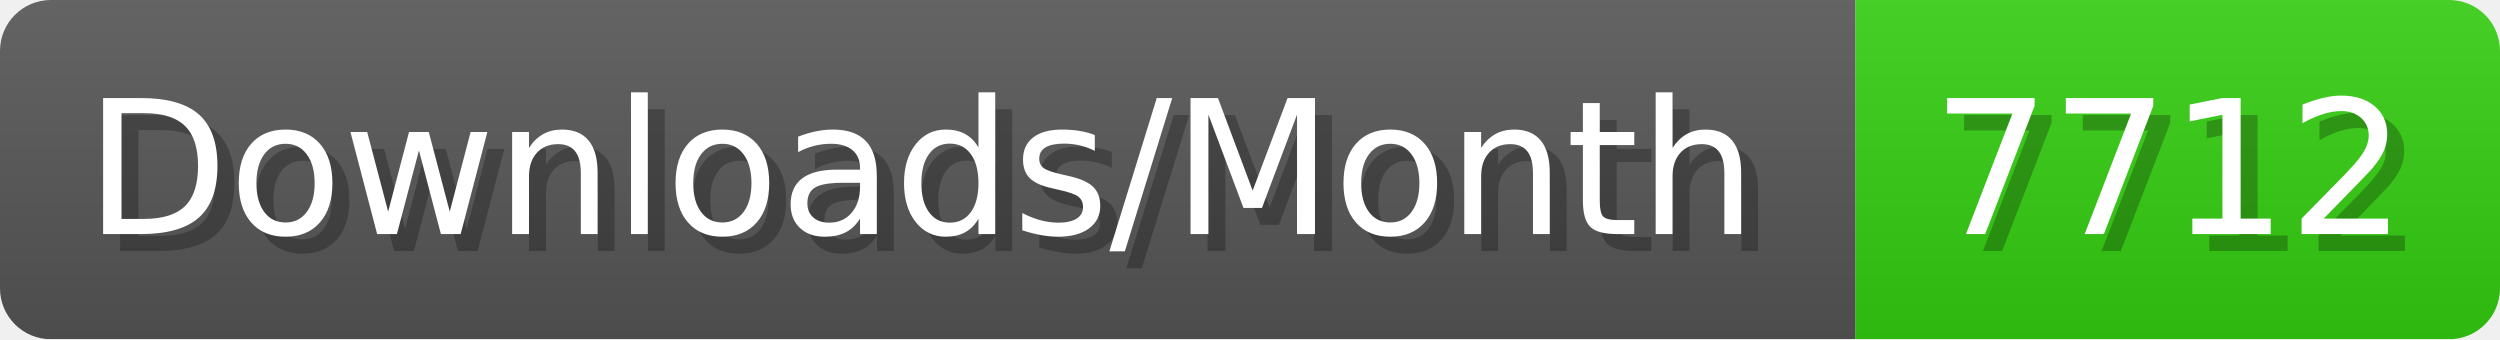
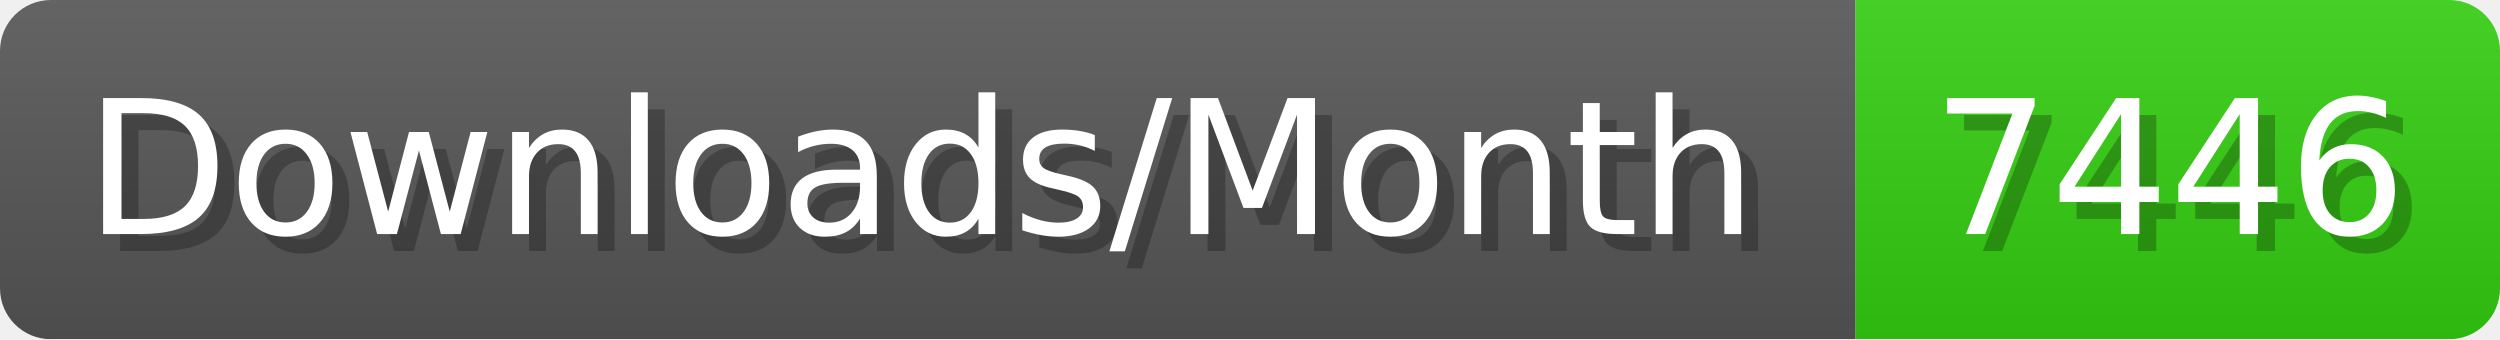
- <svg xmlns="http://www.w3.org/2000/svg" width="147.4" height="20" viewBox="0 0 1474 200" role="img" aria-label="Downloads/Month: 7712">
+ <svg xmlns="http://www.w3.org/2000/svg" width="147.4" height="20" viewBox="0 0 1474 200" role="img" aria-label="Downloads/Month: 7446">
  <linearGradient id="YlXUI" x2="0" y2="100%">
    <stop offset="0" stop-opacity=".1" stop-color="#EEE" />
    <stop offset="1" stop-opacity=".1" />
  </linearGradient>
  <mask id="JHhop">
    <rect width="1474" height="200" rx="30" fill="#FFF" />
  </mask>
  <g mask="url(#JHhop)">
    <rect width="1094" height="200" fill="#555" />
    <rect width="380" height="200" fill="#3C1" x="1094" />
    <rect width="1474" height="200" fill="url(#YlXUI)" />
  </g>
  <g aria-hidden="true" fill="#fff" text-anchor="start" font-family="Verdana,DejaVu Sans,sans-serif" font-size="110">
    <text x="60" y="148" textLength="994" fill="#000" opacity="0.25">Downloads/Month</text>
    <text x="50" y="138" textLength="994">Downloads/Month</text>
-     <text x="1149" y="148" textLength="280" fill="#000" opacity="0.25">7712</text>
-     <text x="1139" y="138" textLength="280">7712</text>
+     <text x="1149" y="148" textLength="280" fill="#000" opacity="0.25">7446</text>
+     <text x="1139" y="138" textLength="280">7446</text>
  </g>
</svg>
